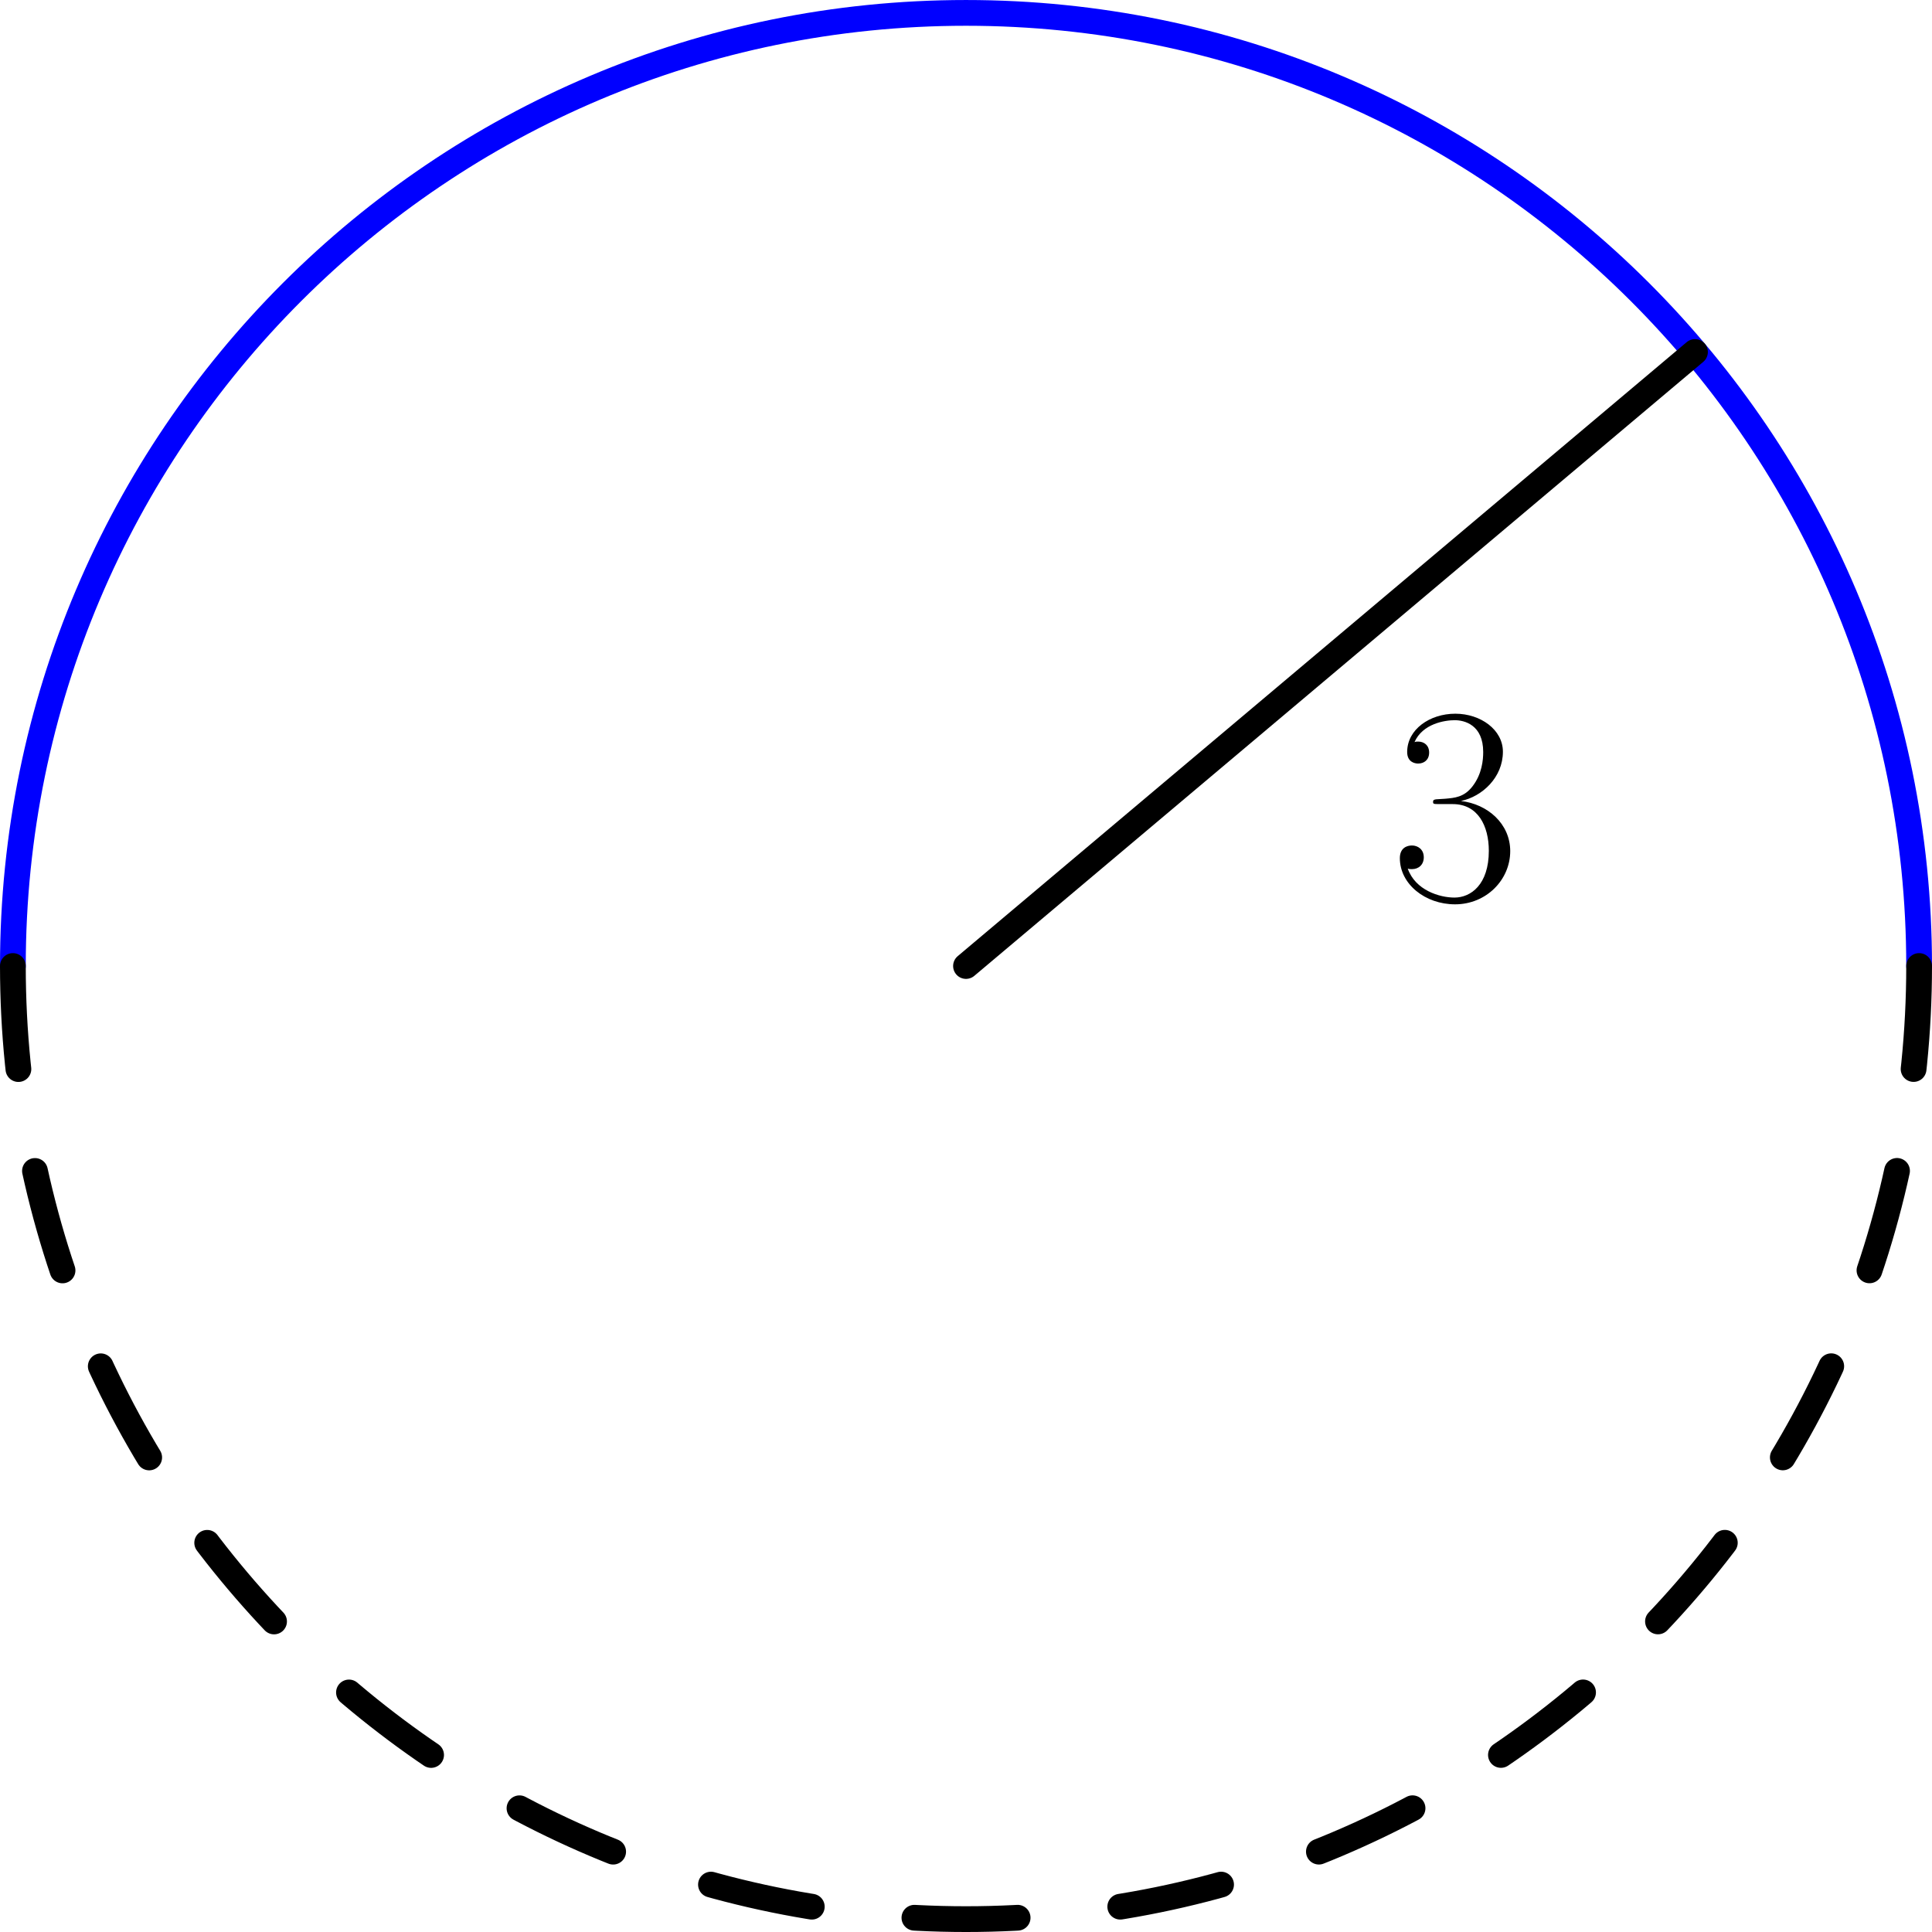
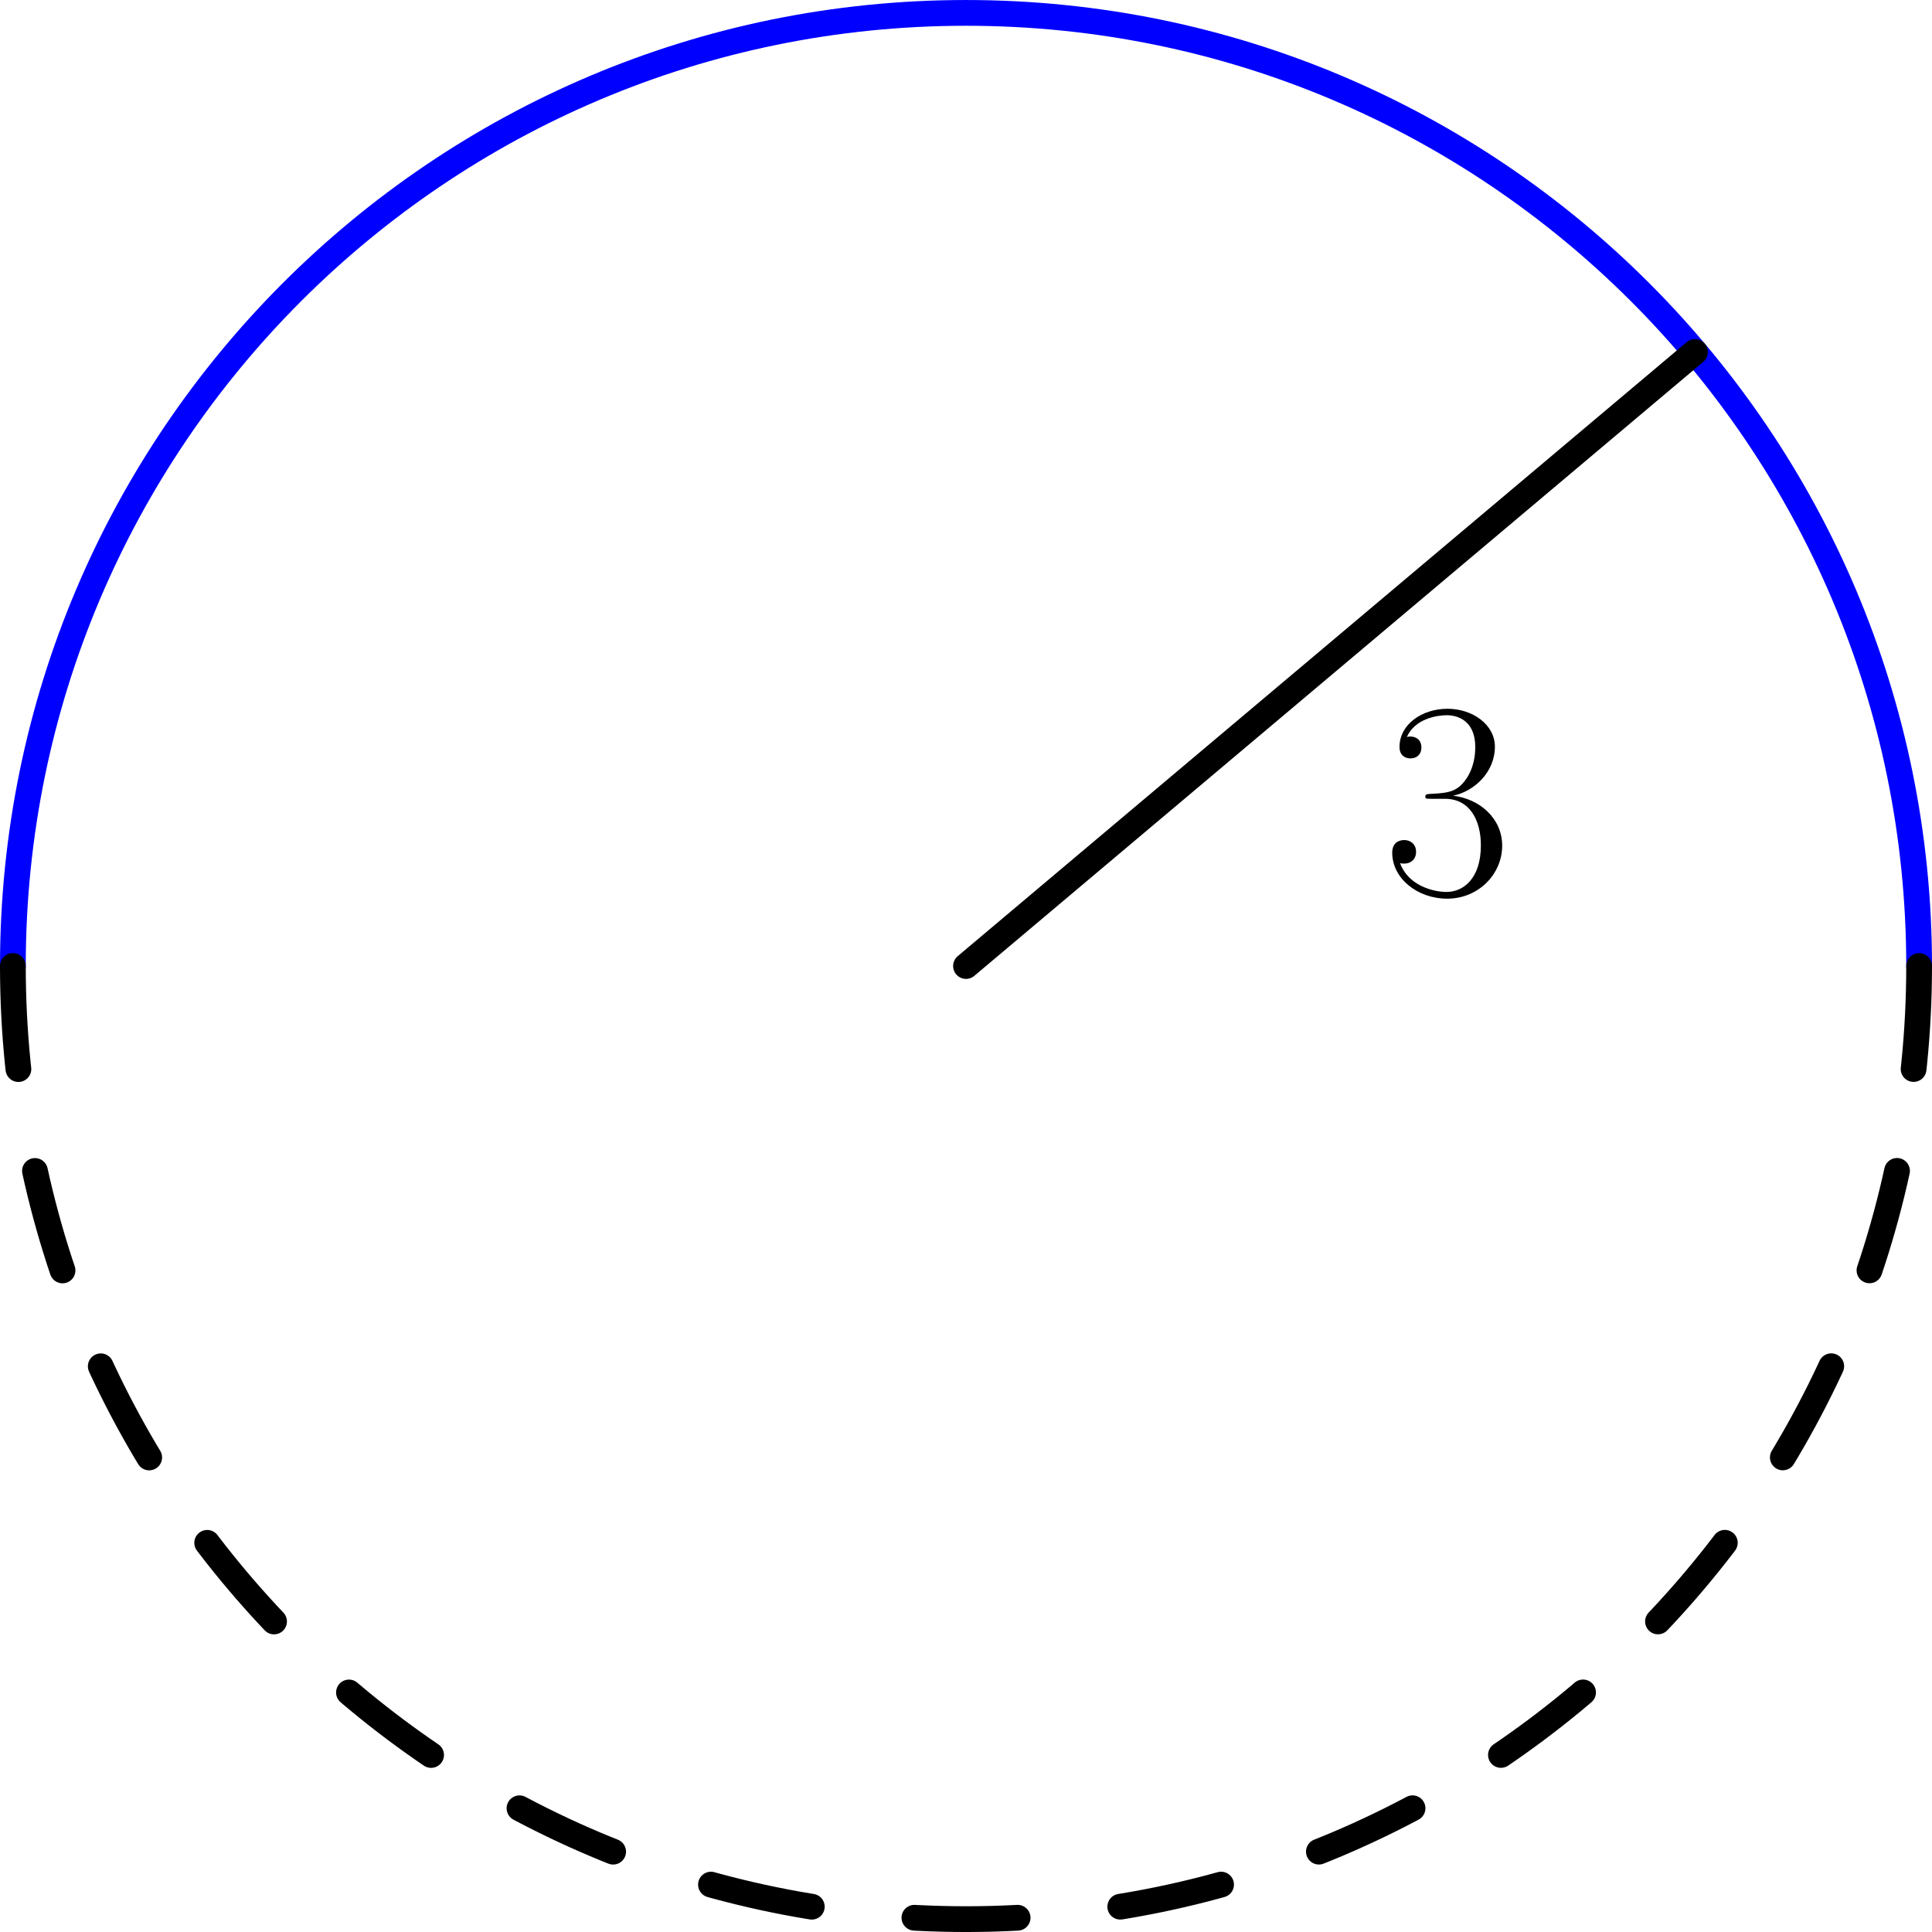
- <svg xmlns="http://www.w3.org/2000/svg" xmlns:xlink="http://www.w3.org/1999/xlink" height="170.079pt" version="1.1" viewBox="56.409 53.858 170.079 170.079" width="170.079pt">
+ <svg xmlns="http://www.w3.org/2000/svg" xmlns:xlink="http://www.w3.org/1999/xlink" height="170.716pt" version="1.1" viewBox="56.621 54.06 170.716 170.716" width="170.716pt">
  <defs>
-     <path d="M5.498 -8.459C7.713 -8.459 8.683 -6.543 8.683 -4.329C8.683 -1.344 7.091 -0.199 5.648 -0.199C4.329 -0.199 2.189 -0.846 1.518 -2.762C1.642 -2.712 1.766 -2.712 1.891 -2.712C2.488 -2.712 2.936 -3.11 2.936 -3.757C2.936 -4.478 2.388 -4.802 1.891 -4.802C1.468 -4.802 0.821 -4.603 0.821 -3.682C0.821 -1.393 3.06 0.398 5.698 0.398C8.459 0.398 10.574 -1.766 10.574 -4.304C10.574 -6.718 8.584 -8.459 6.22 -8.733C8.111 -9.131 9.927 -10.823 9.927 -13.087C9.927 -15.027 7.962 -16.446 5.722 -16.446C3.458 -16.446 1.468 -15.052 1.468 -13.062C1.468 -12.191 2.115 -12.042 2.438 -12.042C2.961 -12.042 3.409 -12.365 3.409 -13.012S2.961 -13.983 2.438 -13.983C2.339 -13.983 2.214 -13.983 2.115 -13.933C2.836 -15.575 4.802 -15.873 5.673 -15.873S8.186 -15.45 8.186 -13.062C8.186 -12.365 8.086 -11.121 7.24 -10.027C6.494 -9.056 5.648 -9.007 4.827 -8.932C4.702 -8.932 4.13 -8.882 4.031 -8.882C3.856 -8.857 3.757 -8.832 3.757 -8.658S3.782 -8.459 4.279 -8.459H5.498Z" id="g0-51" />
+     <path d="M5.478 -8.428C7.684 -8.428 8.651 -6.519 8.651 -4.313C8.651 -1.339 7.064 -0.198 5.627 -0.198C4.313 -0.198 2.181 -0.843 1.512 -2.751C1.636 -2.702 1.76 -2.702 1.884 -2.702C2.479 -2.702 2.925 -3.098 2.925 -3.743C2.925 -4.462 2.38 -4.784 1.884 -4.784C1.462 -4.784 0.818 -4.586 0.818 -3.668C0.818 -1.388 3.049 0.397 5.676 0.397C8.428 0.397 10.534 -1.76 10.534 -4.288C10.534 -6.692 8.552 -8.428 6.197 -8.7C8.081 -9.097 9.89 -10.782 9.89 -13.038C9.89 -14.971 7.932 -16.384 5.701 -16.384C3.445 -16.384 1.462 -14.996 1.462 -13.013C1.462 -12.146 2.107 -11.997 2.429 -11.997C2.95 -11.997 3.396 -12.319 3.396 -12.964S2.95 -13.93 2.429 -13.93C2.33 -13.93 2.206 -13.93 2.107 -13.881C2.826 -15.517 4.784 -15.814 5.651 -15.814S8.155 -15.393 8.155 -13.013C8.155 -12.319 8.056 -11.08 7.213 -9.989C6.469 -9.022 5.627 -8.973 4.809 -8.899C4.685 -8.899 4.115 -8.849 4.016 -8.849C3.842 -8.824 3.743 -8.799 3.743 -8.626S3.768 -8.428 4.263 -8.428H5.478Z" id="g0-51" />
  </defs>
-   <g id="page1" transform="matrix(0.996264 0 0 0.996264 0 0)">
+   <g id="page1">
    <g transform="matrix(1 0 0 1 141.979 139.419)">
-       <path d="M 84.22 0C 84.22 -46.514 46.514 -84.22 0 -84.22C -46.514 -84.22 -84.22 -46.514 -84.22 -5.61019e-14" fill="none" stroke="#0000ff" stroke-linecap="round" stroke-linejoin="round" stroke-miterlimit="10.037" stroke-width="2.276" />
+       <path d="M 84.22 0C 84.22 -46.514 46.514 -84.22 0 -84.22C -46.514 -84.22 -84.22 -46.514 -84.22 -9.29462e-14" fill="none" stroke="#0000ff" stroke-linecap="round" stroke-linejoin="round" stroke-miterlimit="10.037" stroke-width="2.276" />
    </g>
    <g transform="matrix(1 0 0 1 141.979 139.419)">
-       <path d="M -84.22 -5.61019e-14C -84.22 -3.74013e-14 -84.22 -1.87006e-14 -84.22 -0C -84.22 46.514 -46.514 84.22 0 84.22C 46.514 84.22 84.22 46.514 84.22 0" fill="none" stroke="#000000" stroke-linecap="round" stroke-linejoin="round" stroke-miterlimit="10.037" stroke-width="2.276" stroke-dasharray="9.125,9.125" />
+       <path d="M -84.22 -1.23942e-13C -84.22 -8.26279e-14 -84.22 -4.1314e-14 -84.22 -0C -84.22 46.514 -46.514 84.22 0 84.22C 46.514 84.22 84.22 46.514 84.22 0" fill="none" stroke="#000000" stroke-linecap="round" stroke-linejoin="round" stroke-miterlimit="10.037" stroke-width="2.276" stroke-dasharray="9.125,9.125" />
    </g>
    <g transform="matrix(1 0 0 1 141.979 139.419)">
      <path d="M 0 0L 64.415 -54.256" fill="none" stroke="#000000" stroke-linecap="round" stroke-linejoin="round" stroke-miterlimit="10.037" stroke-width="2.276" />
    </g>
-     <use x="179.494" xlink:href="#g0-51" y="133.571" />
+     <use x="178.823" xlink:href="#g0-51" y="133.072" />
  </g>
</svg>
